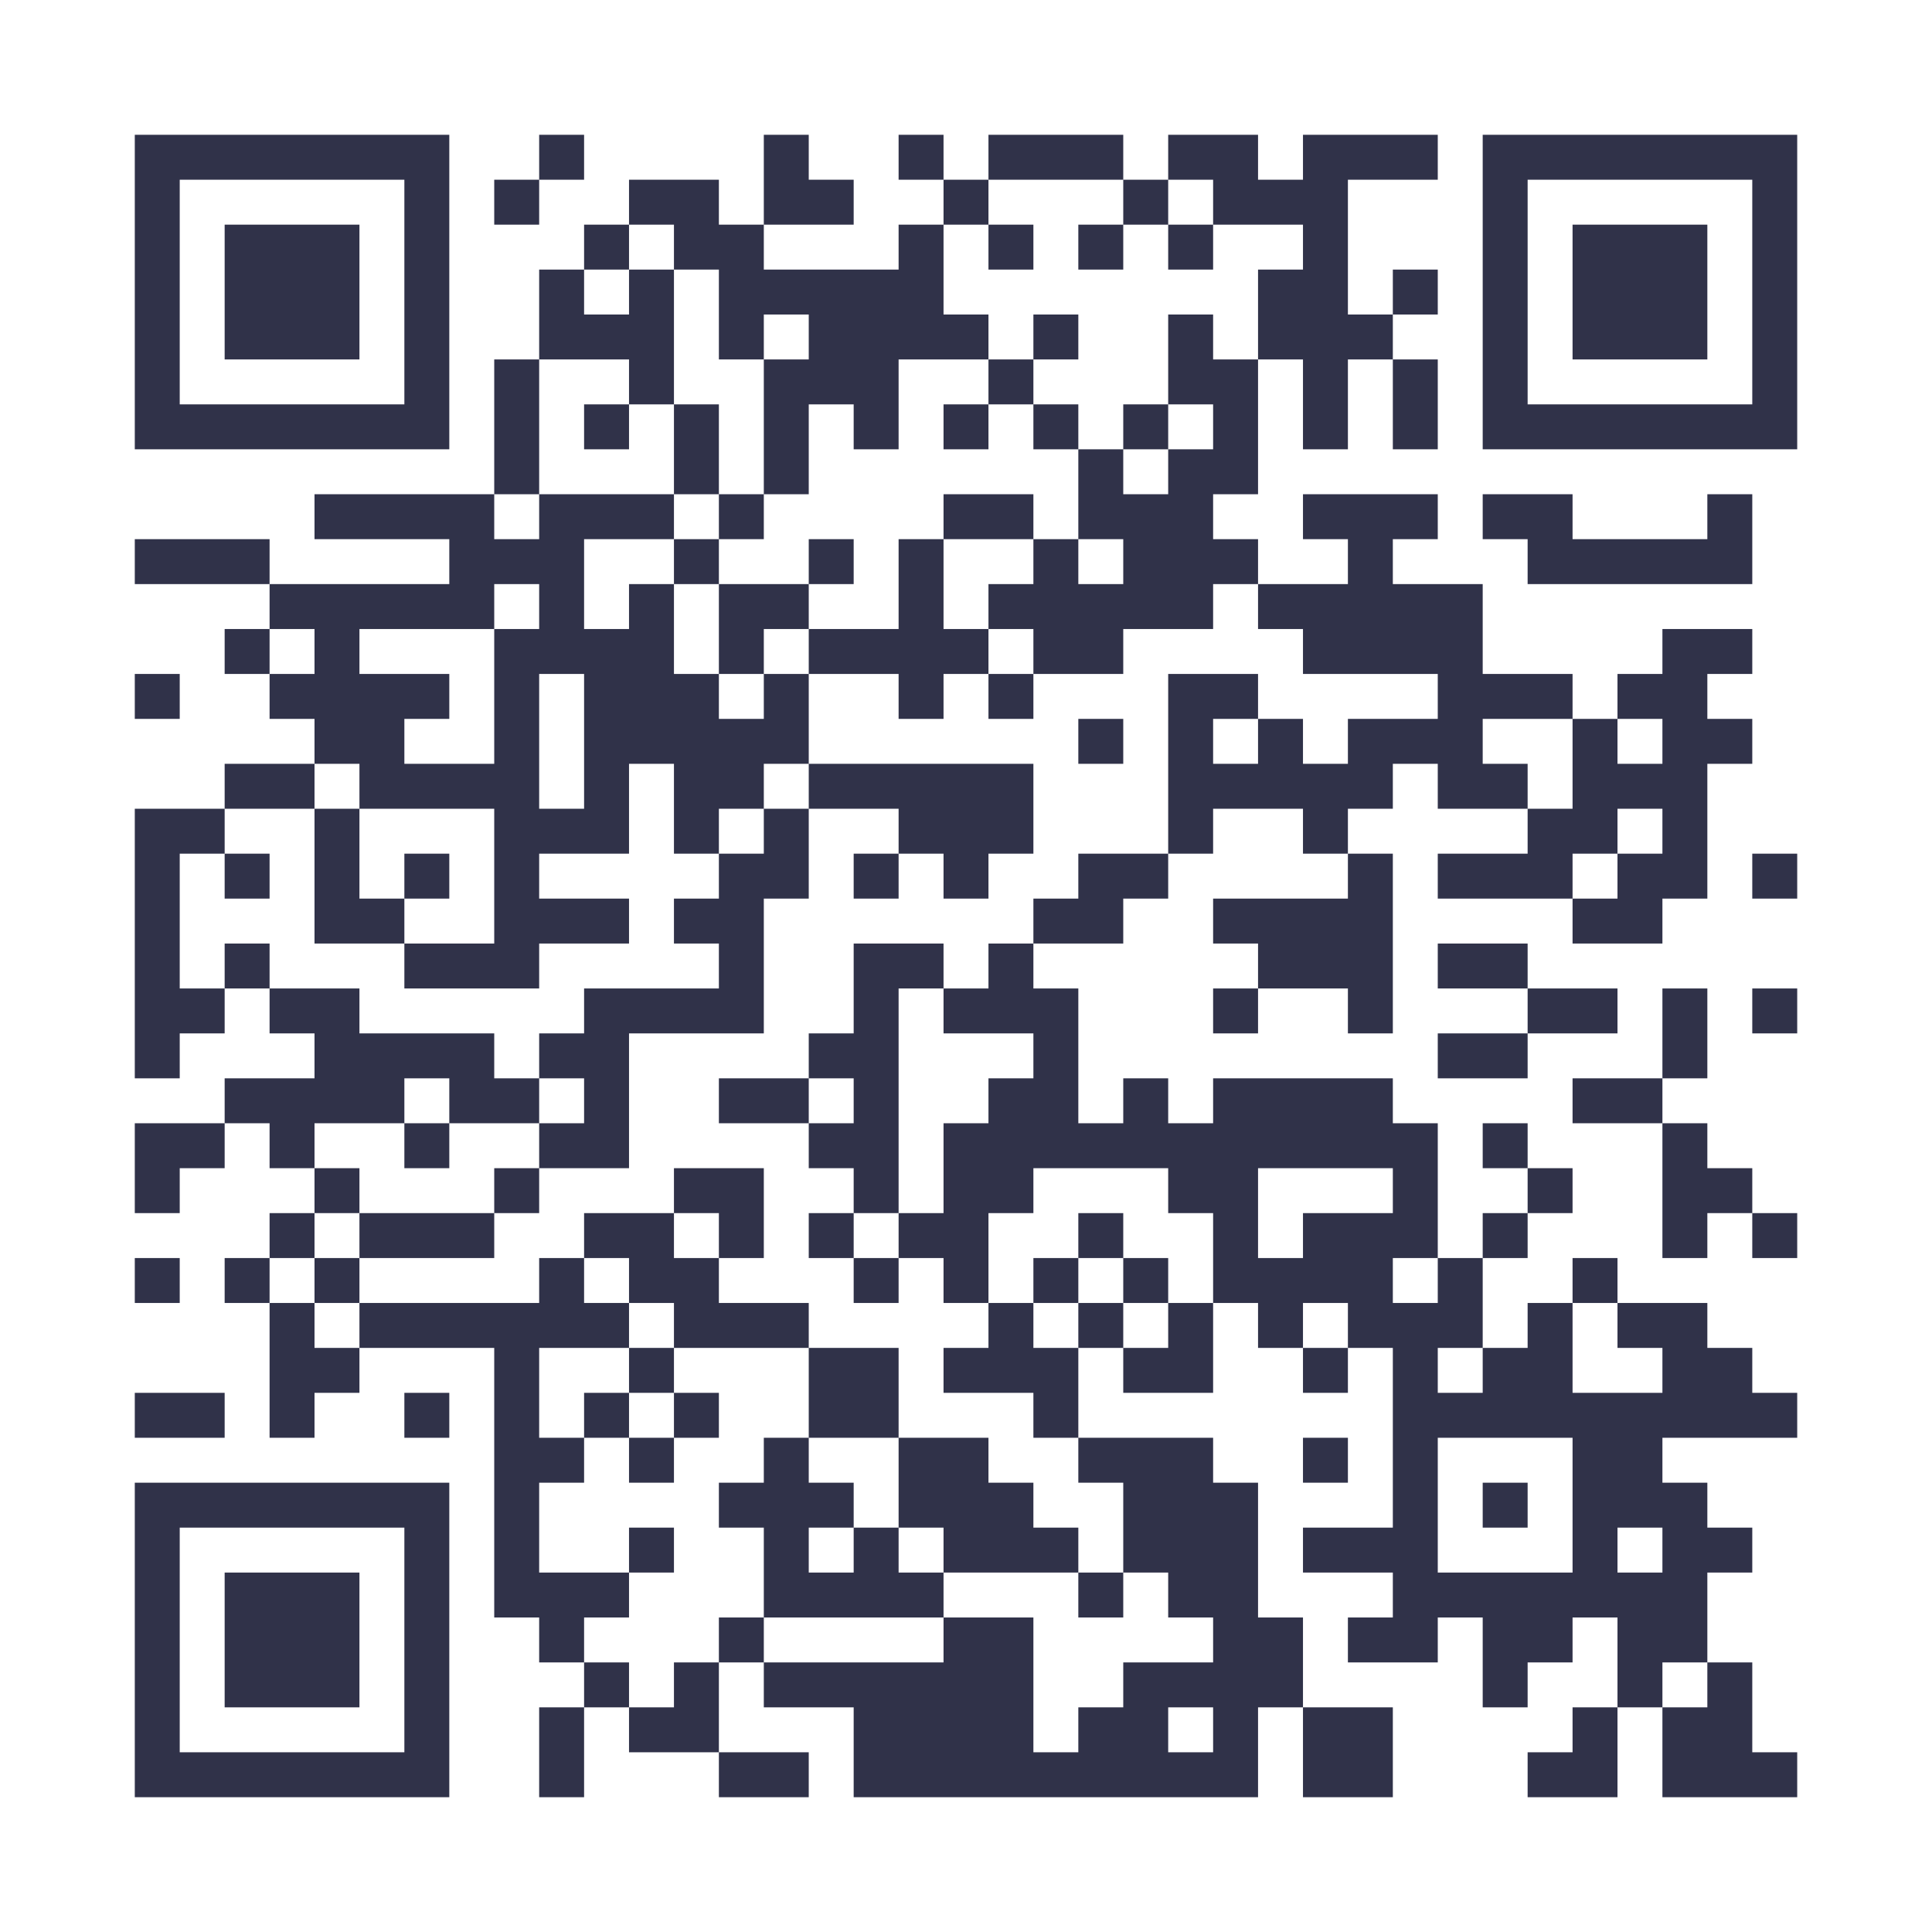
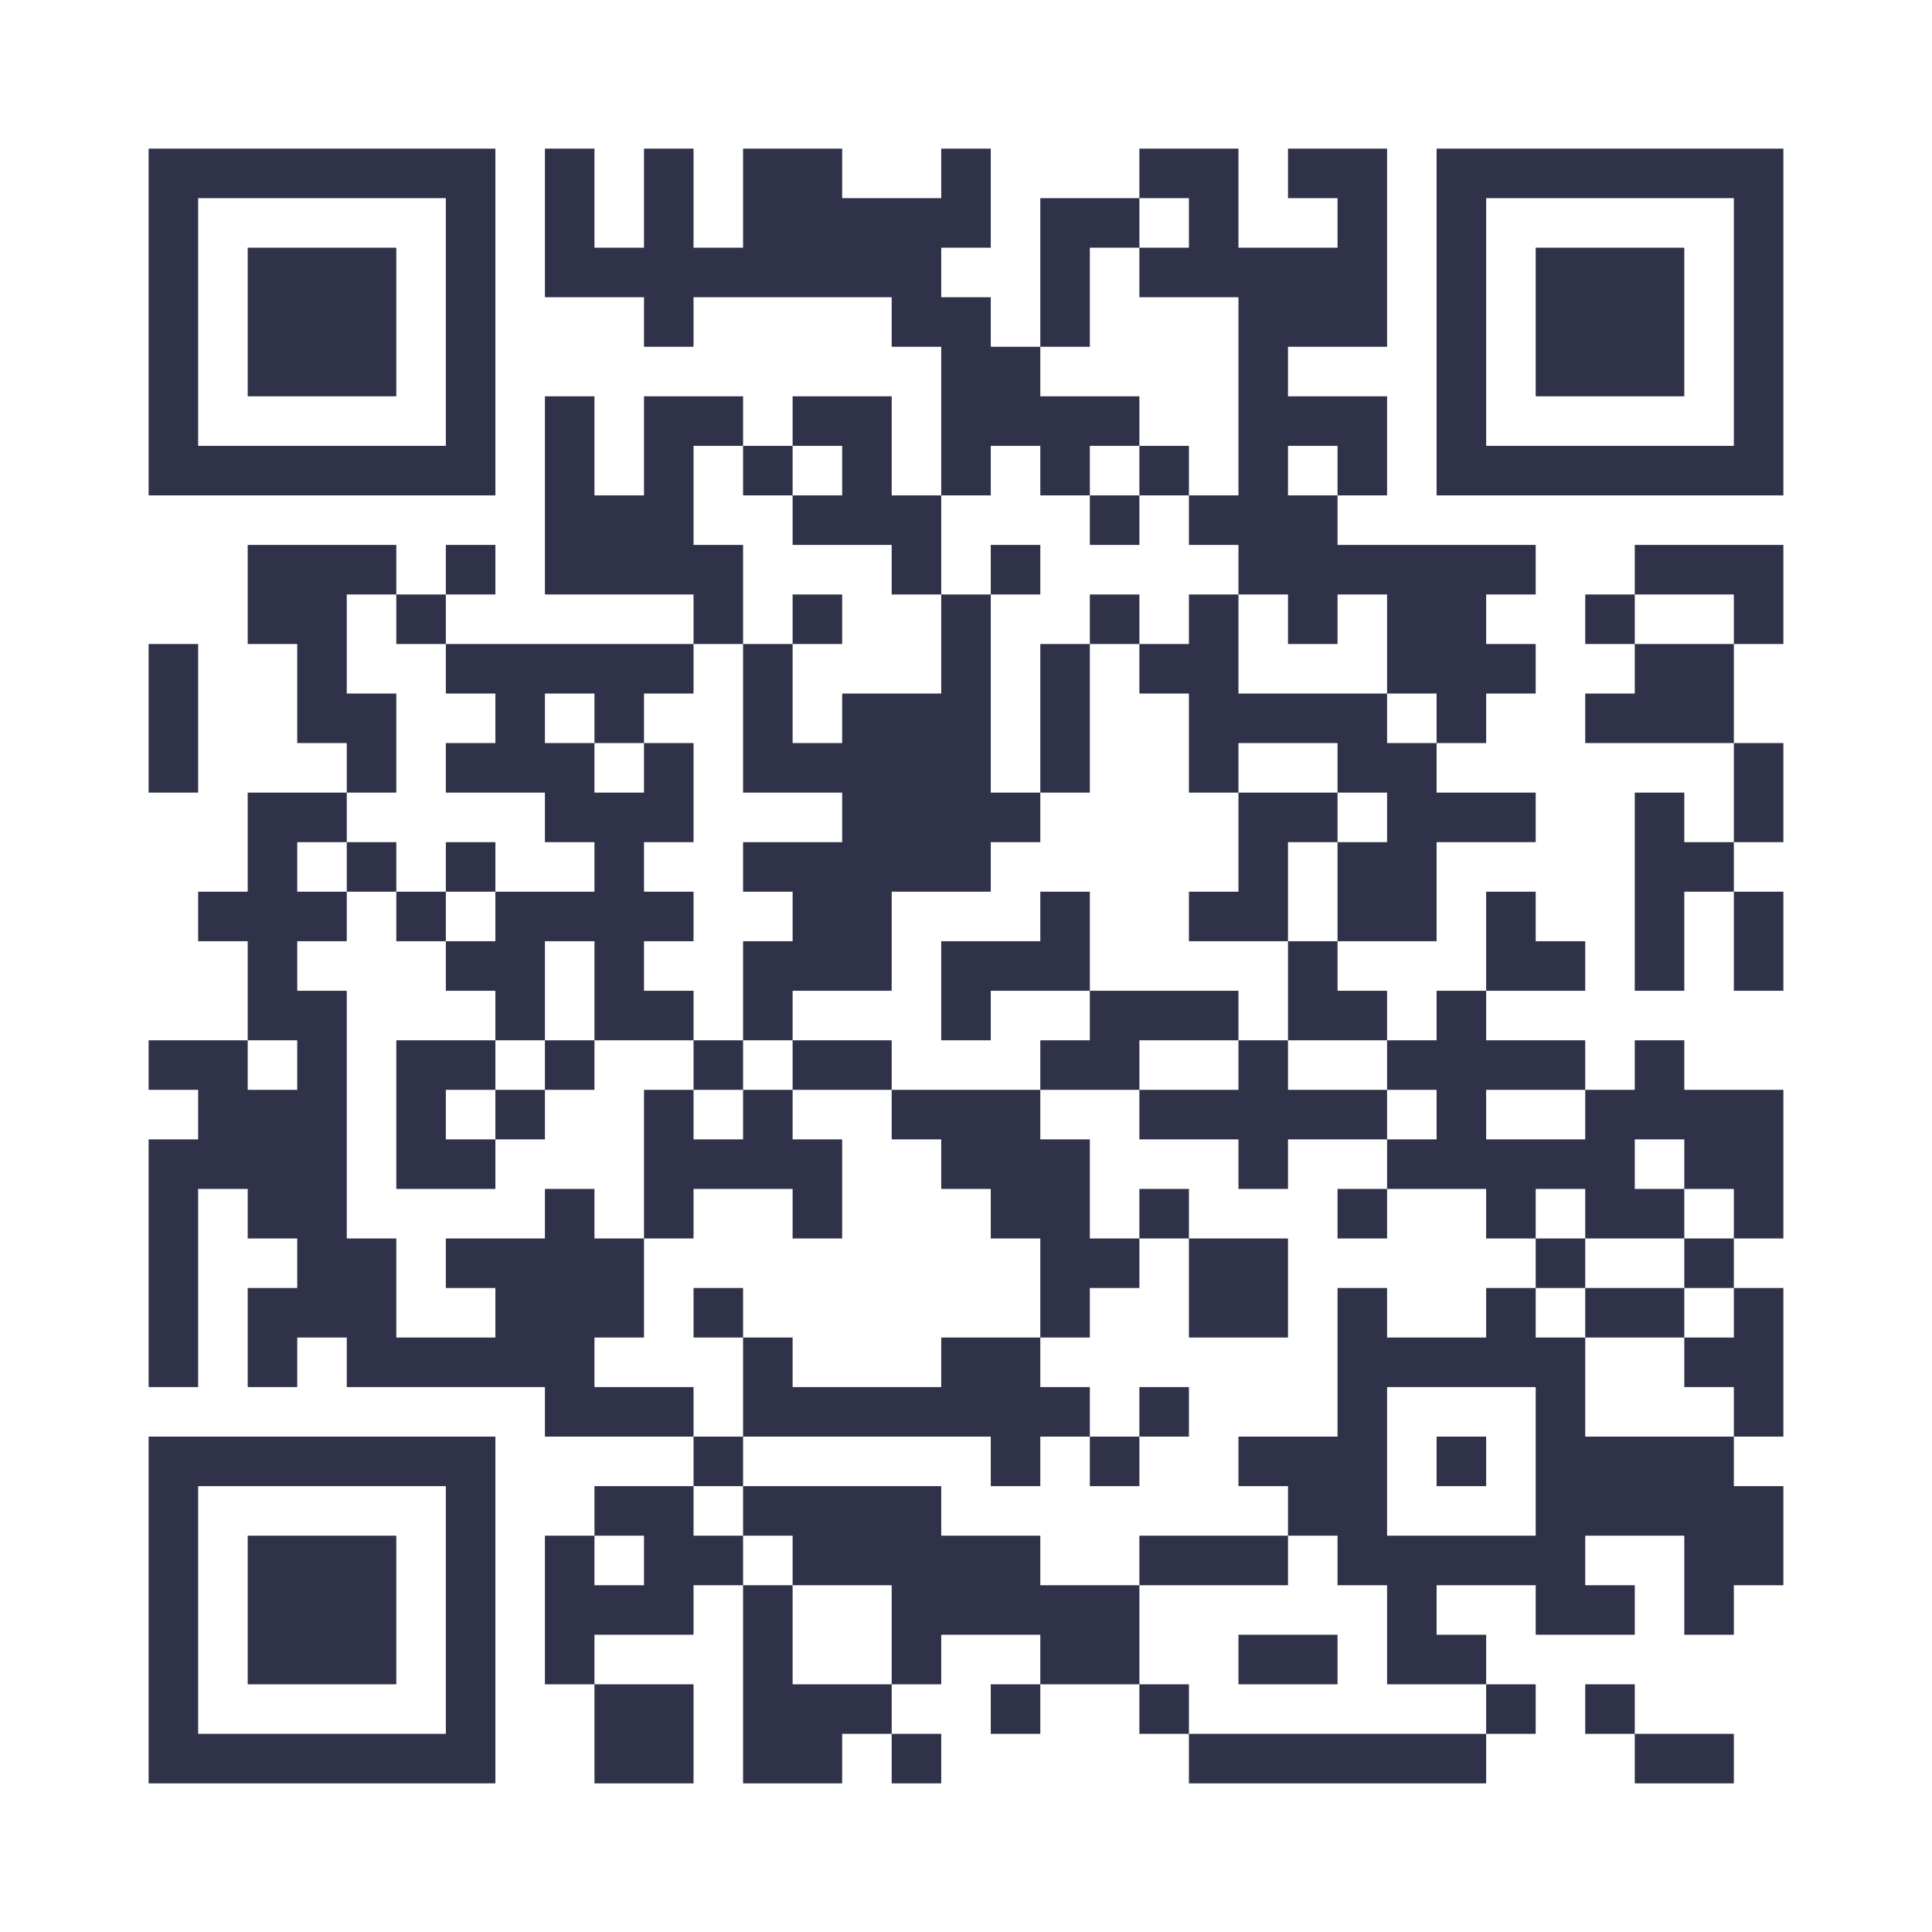
- <svg xmlns="http://www.w3.org/2000/svg" width="1032" height="1032" class="segno">
+ <svg xmlns="http://www.w3.org/2000/svg" width="936" height="936" class="segno">
  <g transform="scale(24)">
-     <path fill="#fff" d="M0 0h43v43h-43z" />
-     <path class="qrline" stroke="#303249" d="M3 3.5h7m2 0h1m4 0h1m2 0h1m1 0h3m1 0h2m1 0h3m1 0h7m-37 1h1m5 0h1m1 0h1m2 0h2m1 0h2m2 0h1m3 0h1m1 0h3m3 0h1m5 0h1m-37 1h1m1 0h3m1 0h1m3 0h1m1 0h2m3 0h1m1 0h1m1 0h1m1 0h1m2 0h1m3 0h1m1 0h3m1 0h1m-37 1h1m1 0h3m1 0h1m2 0h1m1 0h1m1 0h5m7 0h2m1 0h1m1 0h1m1 0h3m1 0h1m-37 1h1m1 0h3m1 0h1m2 0h3m1 0h1m1 0h4m1 0h1m2 0h1m1 0h3m2 0h1m1 0h3m1 0h1m-37 1h1m5 0h1m1 0h1m2 0h1m2 0h3m2 0h1m3 0h2m1 0h1m1 0h1m1 0h1m5 0h1m-37 1h7m1 0h1m1 0h1m1 0h1m1 0h1m1 0h1m1 0h1m1 0h1m1 0h1m1 0h1m1 0h1m1 0h1m1 0h7m-29 1h1m3 0h1m1 0h1m6 0h1m1 0h2m-21 1h4m1 0h3m1 0h1m4 0h2m1 0h3m2 0h3m1 0h2m3 0h1m-36 1h3m4 0h3m2 0h1m2 0h1m1 0h1m2 0h1m1 0h3m2 0h1m3 0h5m-33 1h5m1 0h1m1 0h1m1 0h2m2 0h1m1 0h5m1 0h5m-28 1h1m1 0h1m3 0h4m1 0h1m1 0h4m1 0h2m4 0h4m4 0h2m-36 1h1m2 0h4m1 0h1m1 0h3m1 0h1m2 0h1m1 0h1m3 0h2m4 0h3m1 0h2m-31 1h2m2 0h1m1 0h5m6 0h1m1 0h1m1 0h1m1 0h3m2 0h1m1 0h2m-34 1h2m1 0h4m1 0h1m1 0h2m1 0h5m3 0h5m1 0h2m1 0h3m-35 1h2m2 0h1m3 0h3m1 0h1m1 0h1m2 0h3m3 0h1m2 0h1m4 0h2m1 0h1m-35 1h1m1 0h1m1 0h1m1 0h1m1 0h1m4 0h2m1 0h1m1 0h1m2 0h2m4 0h1m1 0h3m1 0h2m1 0h1m-37 1h1m3 0h2m2 0h3m1 0h2m6 0h2m2 0h4m4 0h2m-34 1h1m1 0h1m3 0h3m4 0h1m2 0h2m1 0h1m5 0h3m1 0h2m-31 1h2m1 0h2m5 0h4m2 0h1m1 0h3m3 0h1m2 0h1m3 0h2m1 0h1m1 0h1m-37 1h1m3 0h4m1 0h2m4 0h2m3 0h1m8 0h2m3 0h1m-33 1h4m1 0h2m1 0h1m2 0h2m1 0h1m2 0h2m1 0h1m1 0h4m4 0h2m-34 1h2m1 0h1m2 0h1m2 0h2m4 0h2m1 0h11m1 0h1m3 0h1m-35 1h1m3 0h1m3 0h1m3 0h2m2 0h1m1 0h2m3 0h2m3 0h1m2 0h1m2 0h2m-33 1h1m1 0h3m2 0h2m1 0h1m1 0h1m1 0h2m2 0h1m2 0h1m1 0h3m1 0h1m3 0h1m1 0h1m-37 1h1m1 0h1m1 0h1m4 0h1m1 0h2m3 0h1m1 0h1m1 0h1m1 0h1m1 0h4m1 0h1m2 0h1m-30 1h1m1 0h6m1 0h3m4 0h1m1 0h1m1 0h1m1 0h1m1 0h3m1 0h1m1 0h2m-32 1h2m3 0h1m2 0h1m3 0h2m1 0h3m1 0h2m2 0h1m1 0h1m1 0h2m2 0h2m-36 1h2m1 0h1m2 0h1m1 0h1m1 0h1m1 0h1m2 0h2m3 0h1m7 0h9m-29 1h2m1 0h1m2 0h1m2 0h2m2 0h3m2 0h1m1 0h1m3 0h2m-34 1h7m1 0h1m4 0h3m1 0h3m2 0h3m3 0h1m1 0h1m1 0h3m-35 1h1m5 0h1m1 0h1m2 0h1m2 0h1m1 0h1m1 0h3m1 0h3m1 0h3m3 0h1m1 0h2m-36 1h1m1 0h3m1 0h1m1 0h3m3 0h4m3 0h1m1 0h2m3 0h7m-35 1h1m1 0h3m1 0h1m2 0h1m3 0h1m4 0h2m4 0h2m1 0h2m1 0h2m1 0h2m-35 1h1m1 0h3m1 0h1m3 0h1m1 0h1m1 0h6m2 0h4m4 0h1m2 0h1m1 0h1m-36 1h1m5 0h1m2 0h1m1 0h2m3 0h4m1 0h2m1 0h1m1 0h2m4 0h1m1 0h2m-36 1h7m2 0h1m3 0h2m1 0h9m1 0h2m3 0h2m1 0h3" />
+     <path fill="#fff" d="M0 0h39v39h-39z" />
+     <path class="qrline" stroke="#303249" d="M3 3.5h7m1 0h1m1 0h1m1 0h2m2 0h1m3 0h2m1 0h2m1 0h7m-33 1h1m5 0h1m1 0h1m1 0h1m1 0h5m1 0h2m1 0h1m2 0h1m1 0h1m5 0h1m-33 1h1m1 0h3m1 0h1m1 0h8m2 0h1m1 0h5m1 0h1m1 0h3m1 0h1m-33 1h1m1 0h3m1 0h1m3 0h1m4 0h2m1 0h1m3 0h3m1 0h1m1 0h3m1 0h1m-33 1h1m1 0h3m1 0h1m9 0h2m4 0h1m3 0h1m1 0h3m1 0h1m-33 1h1m5 0h1m1 0h1m1 0h2m1 0h2m1 0h4m2 0h3m1 0h1m5 0h1m-33 1h7m1 0h1m1 0h1m1 0h1m1 0h1m1 0h1m1 0h1m1 0h1m1 0h1m1 0h1m1 0h7m-25 1h3m2 0h3m3 0h1m1 0h3m-22 1h3m1 0h1m1 0h4m3 0h1m1 0h1m4 0h6m2 0h3m-31 1h2m1 0h1m5 0h1m1 0h1m2 0h1m2 0h1m1 0h1m1 0h1m1 0h2m2 0h1m2 0h1m-33 1h1m2 0h1m2 0h5m1 0h1m3 0h1m1 0h1m1 0h2m3 0h3m2 0h2m-32 1h1m2 0h2m2 0h1m1 0h1m2 0h1m1 0h3m1 0h1m2 0h4m1 0h1m2 0h3m-32 1h1m3 0h1m1 0h3m1 0h1m1 0h5m1 0h1m2 0h1m2 0h2m6 0h1m-31 1h2m4 0h3m3 0h4m4 0h2m1 0h3m2 0h1m1 0h1m-31 1h1m1 0h1m1 0h1m2 0h1m2 0h5m5 0h1m1 0h2m4 0h2m-31 1h3m1 0h1m1 0h4m2 0h2m3 0h1m2 0h2m1 0h2m1 0h1m2 0h1m1 0h1m-31 1h1m3 0h2m1 0h1m2 0h3m1 0h3m4 0h1m3 0h2m1 0h1m1 0h1m-31 1h2m3 0h1m1 0h2m1 0h1m3 0h1m2 0h3m1 0h2m1 0h1m-27 1h2m1 0h1m1 0h2m1 0h1m2 0h1m1 0h2m3 0h2m2 0h1m2 0h4m1 0h1m-30 1h3m1 0h1m1 0h1m2 0h1m1 0h1m2 0h3m2 0h5m1 0h1m2 0h4m-33 1h4m1 0h2m3 0h4m2 0h3m3 0h1m2 0h5m1 0h2m-33 1h1m1 0h2m4 0h1m1 0h1m2 0h1m3 0h2m1 0h1m3 0h1m2 0h1m1 0h2m1 0h1m-33 1h1m2 0h2m1 0h4m8 0h2m1 0h2m5 0h1m2 0h1m-32 1h1m1 0h3m2 0h3m1 0h1m6 0h1m2 0h2m1 0h1m2 0h1m1 0h2m1 0h1m-33 1h1m1 0h1m1 0h5m3 0h1m3 0h2m6 0h5m2 0h2m-25 1h3m1 0h7m1 0h1m3 0h1m3 0h1m3 0h1m-33 1h7m4 0h1m5 0h1m1 0h1m2 0h3m1 0h1m1 0h4m-32 1h1m5 0h1m2 0h2m1 0h4m7 0h2m3 0h5m-33 1h1m1 0h3m1 0h1m1 0h1m1 0h2m1 0h5m2 0h3m1 0h5m2 0h2m-33 1h1m1 0h3m1 0h1m1 0h3m1 0h1m2 0h5m5 0h1m2 0h2m1 0h1m-32 1h1m1 0h3m1 0h1m1 0h1m3 0h1m2 0h1m2 0h2m2 0h2m1 0h2m-27 1h1m5 0h1m2 0h2m1 0h3m2 0h1m2 0h1m6 0h1m1 0h1m-30 1h7m2 0h2m1 0h2m1 0h1m5 0h6m3 0h2" />
  </g>
</svg>
